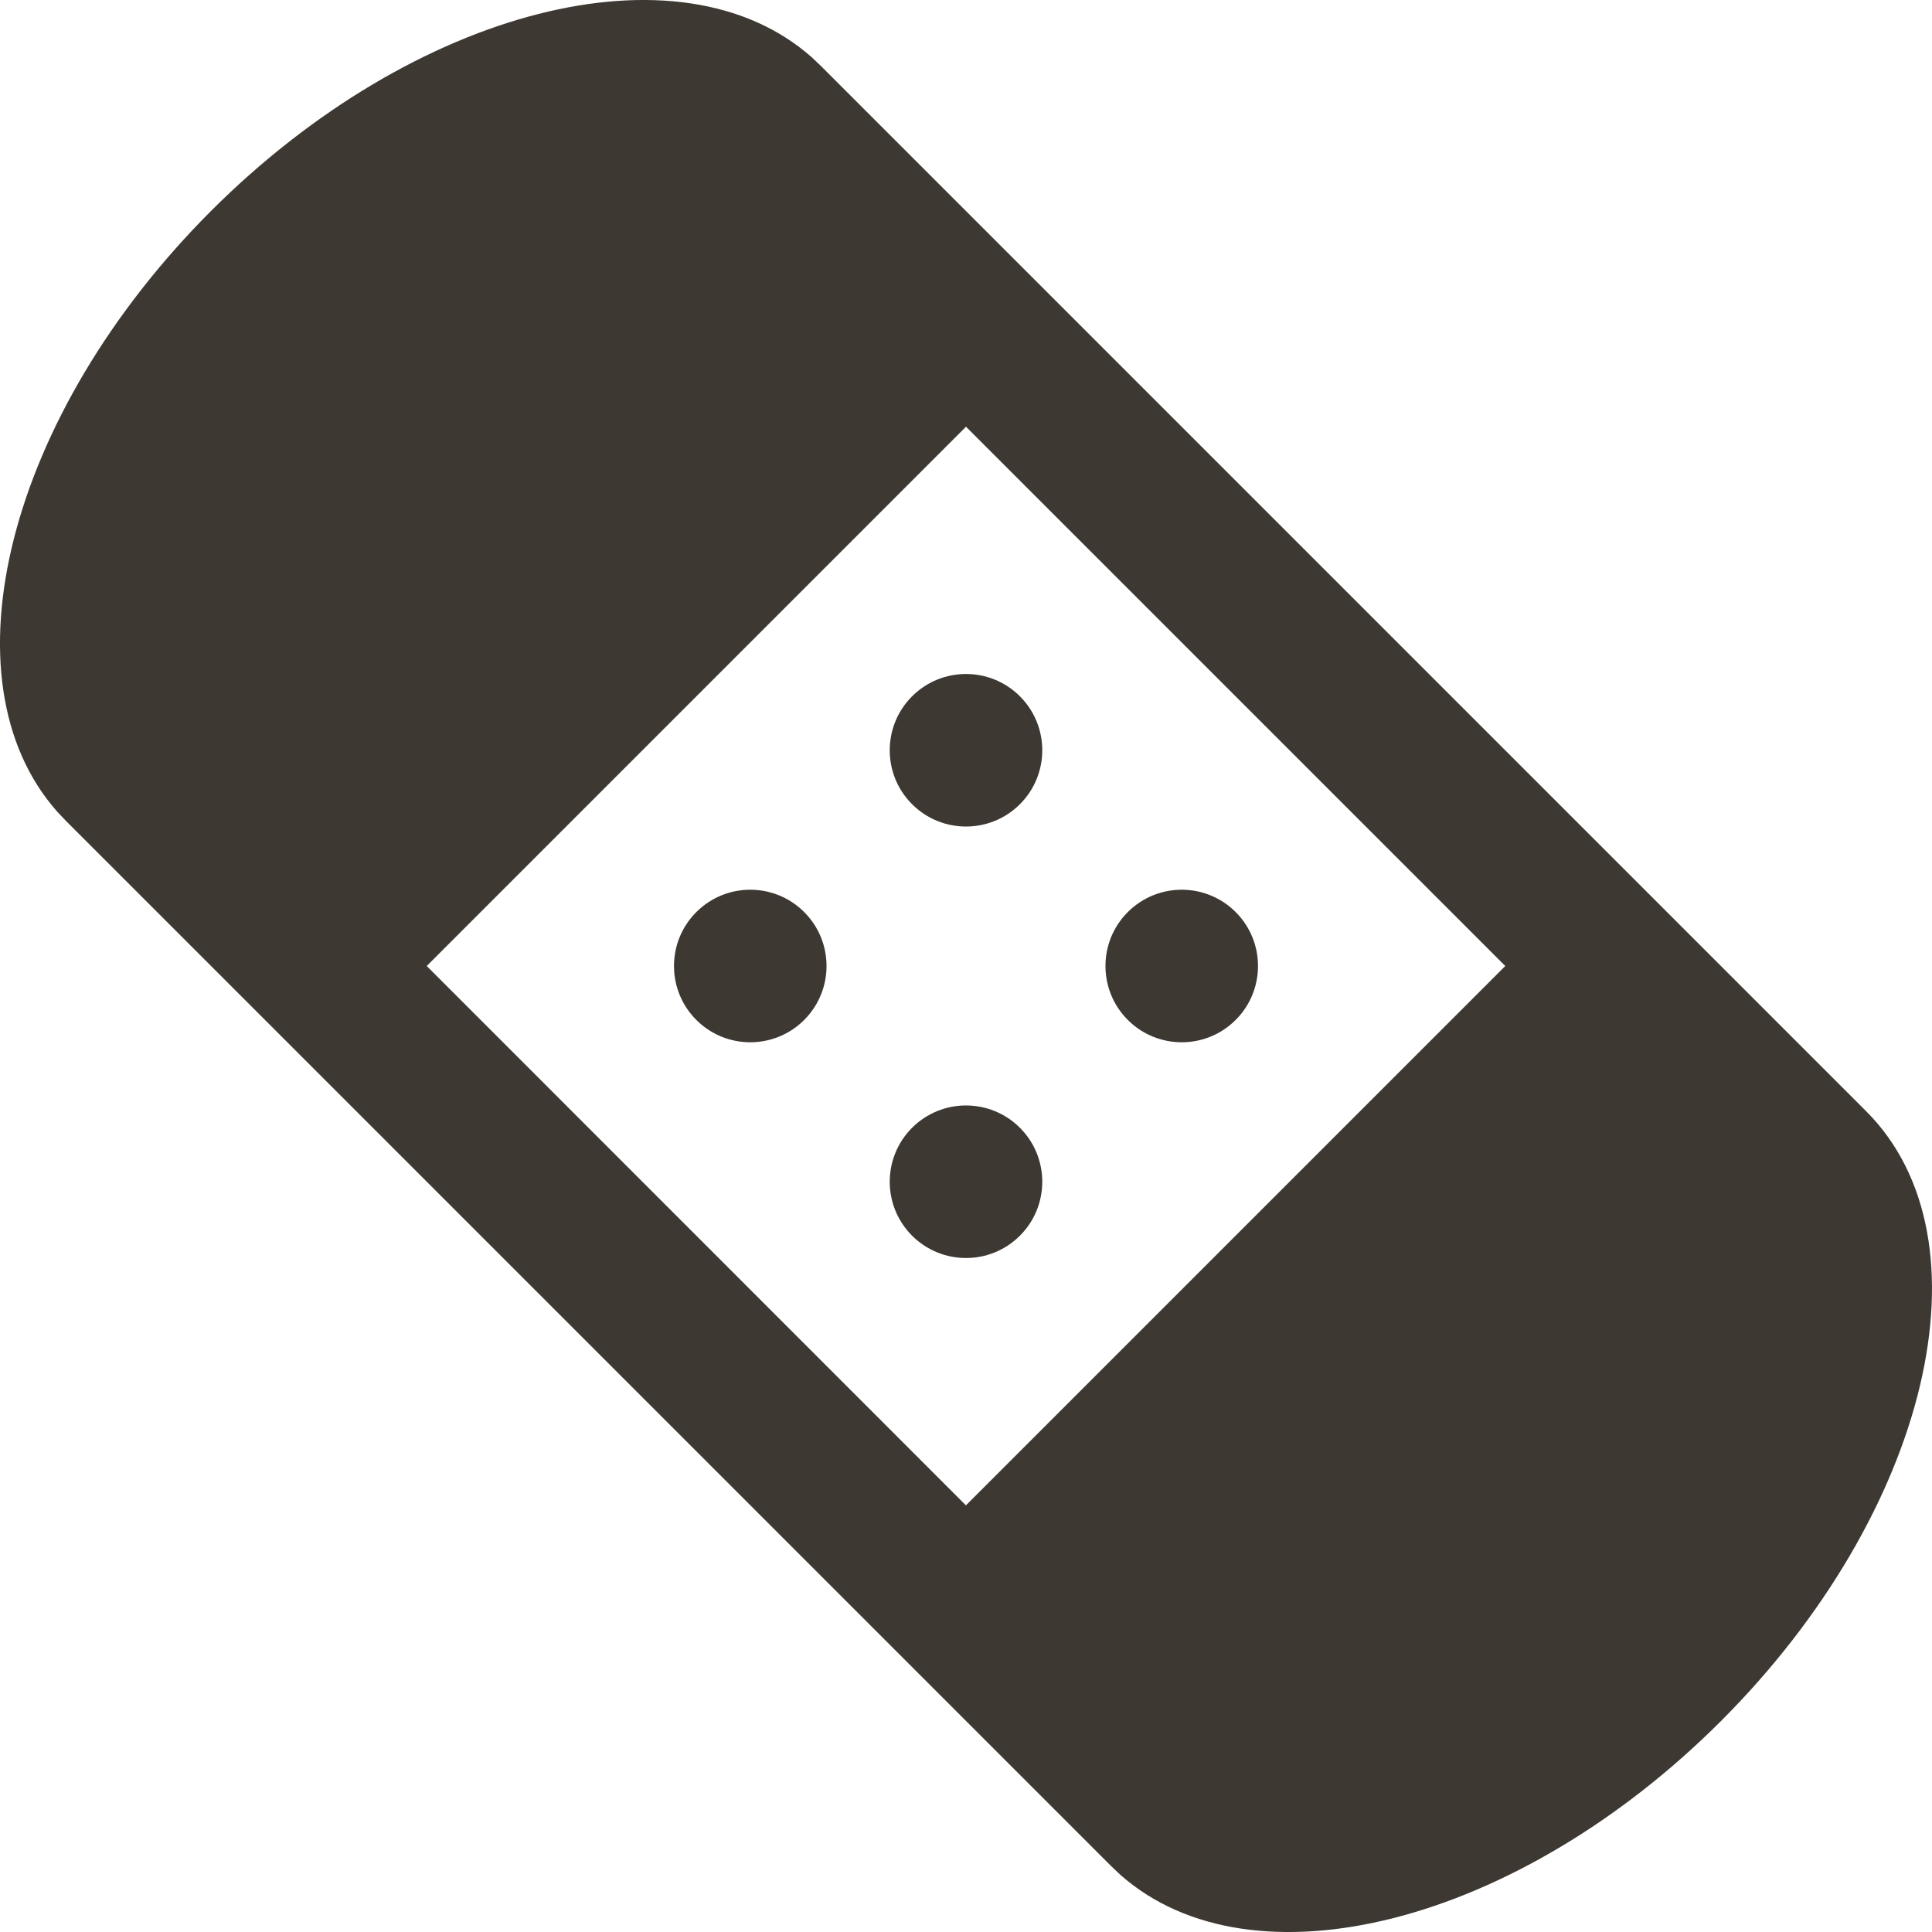
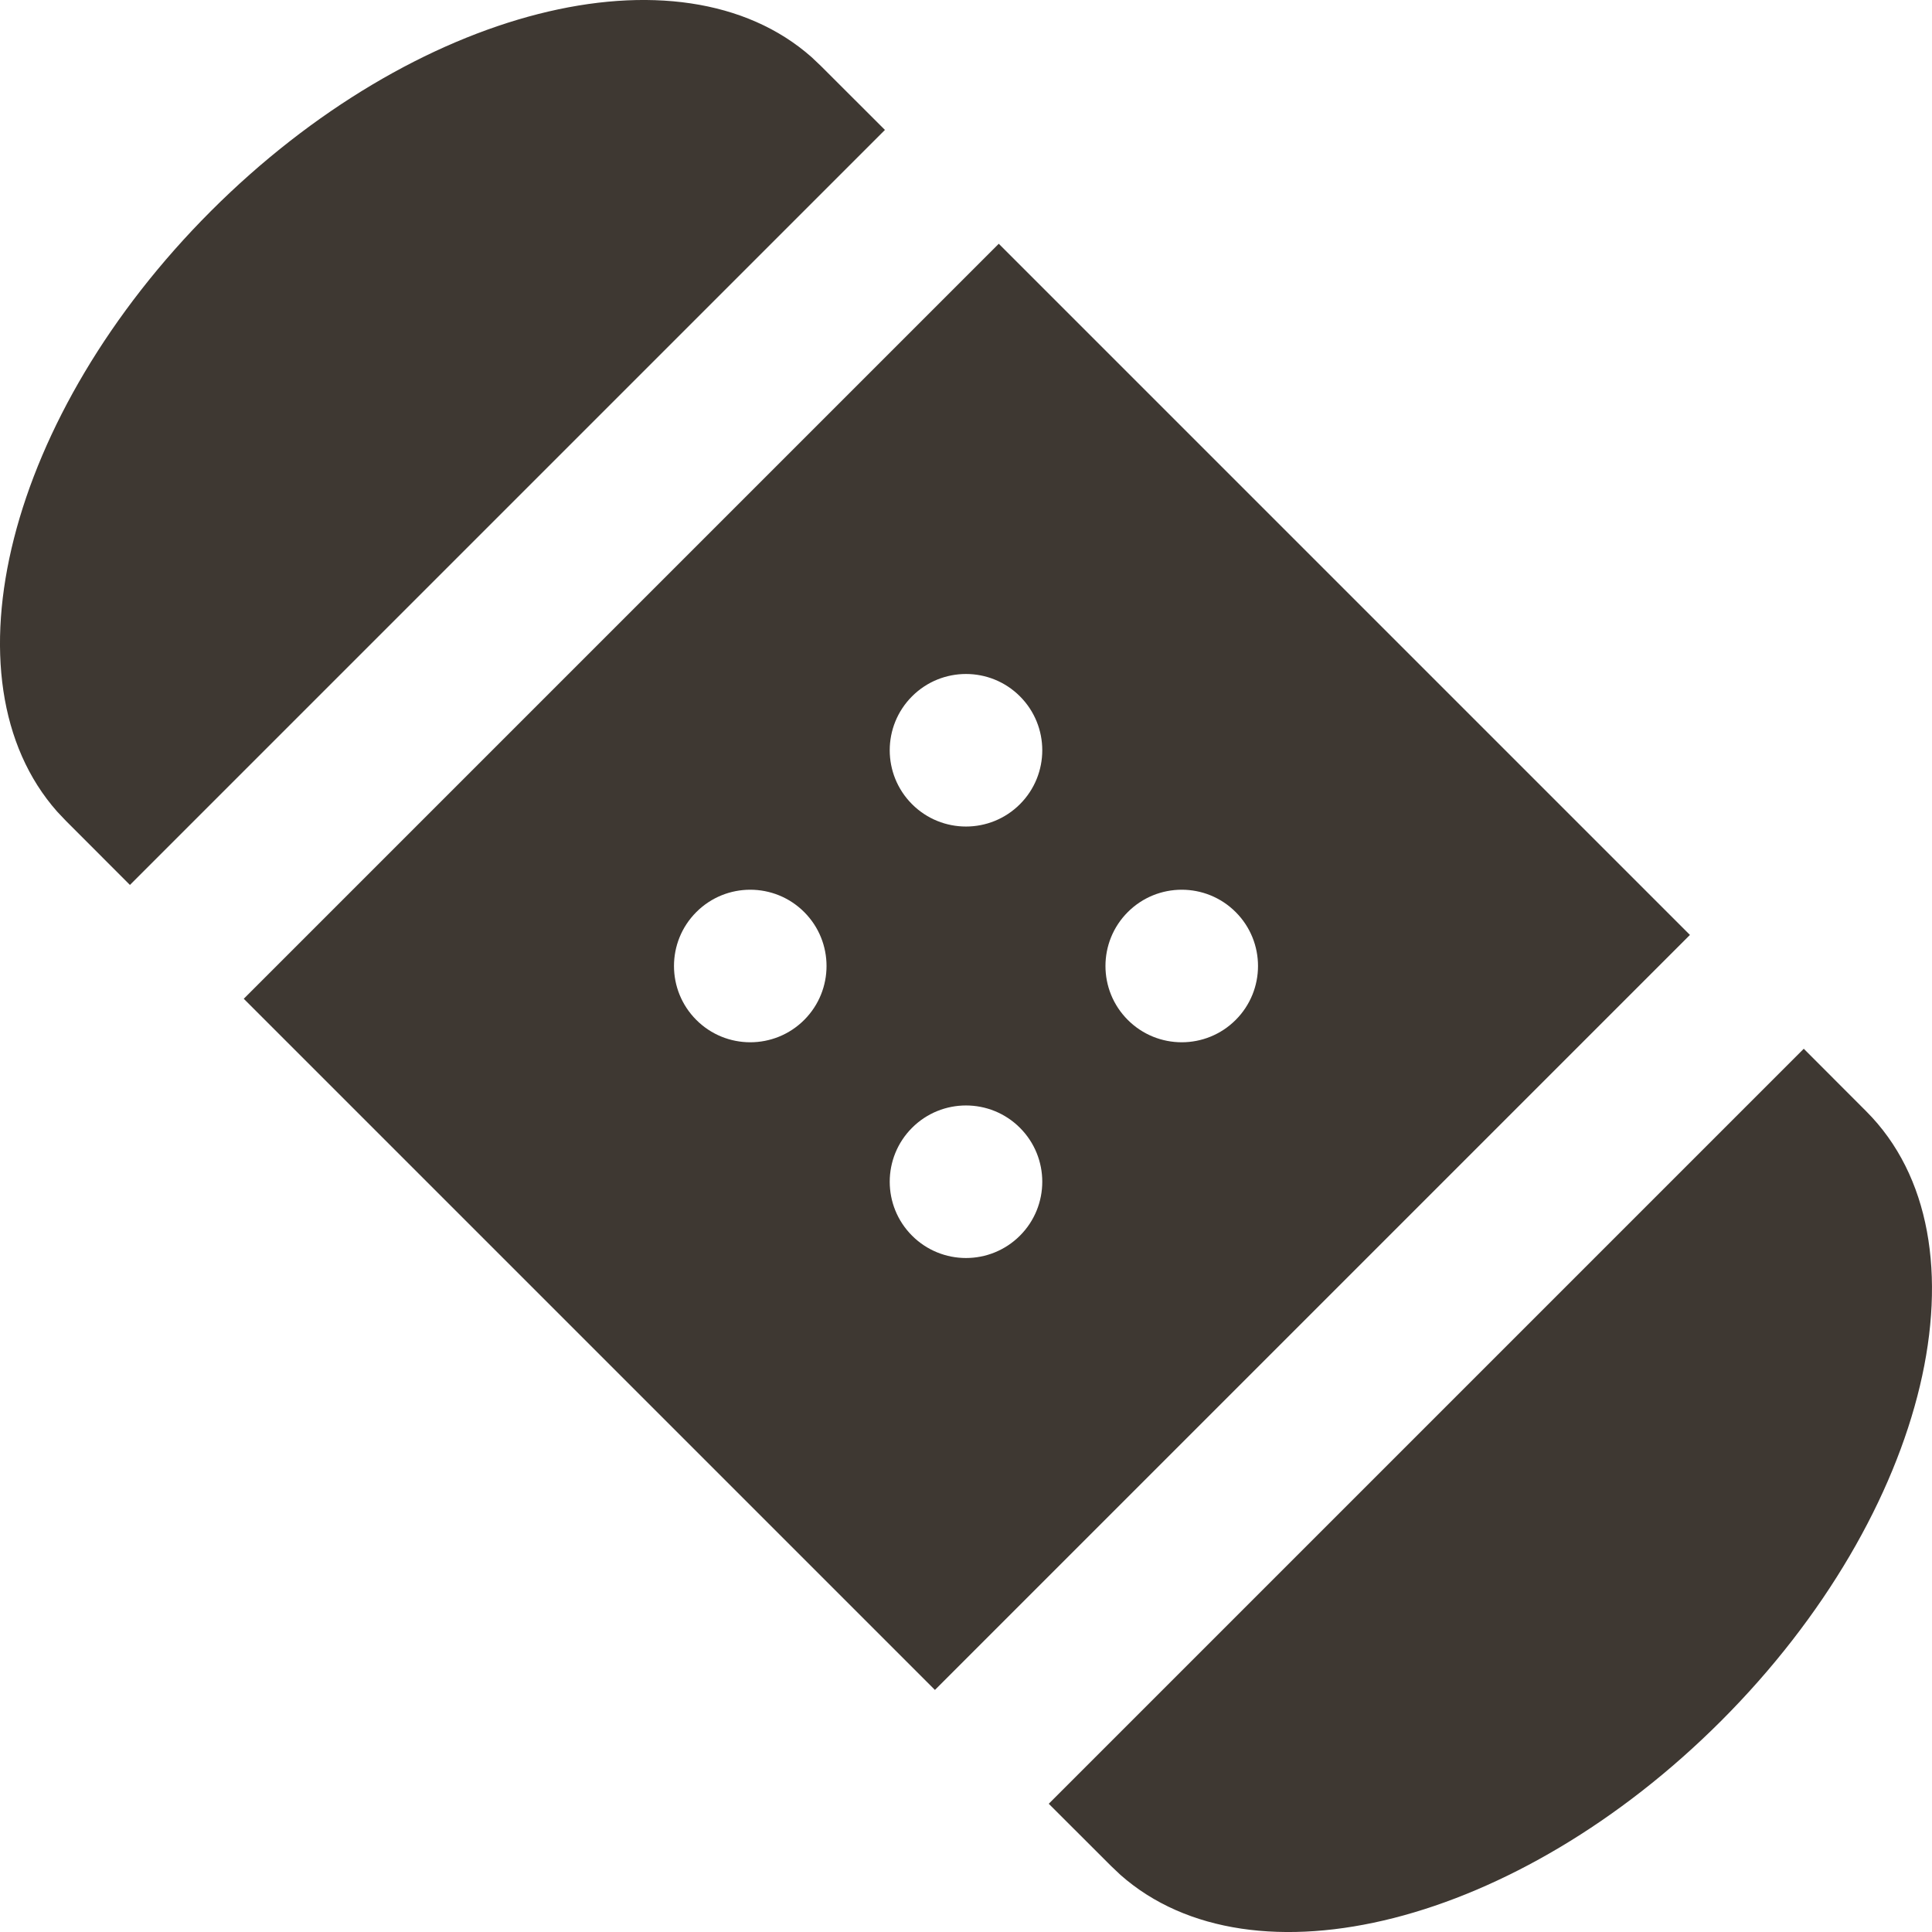
<svg xmlns="http://www.w3.org/2000/svg" width="24" height="24" viewBox="0 0 24 24" fill="none">
-   <path fill-rule="evenodd" clip-rule="evenodd" d="M2.621 2.621C5.151 0.092 8.445 -0.738 10.082 0.71L10.196 0.818L23.182 13.804C24.776 15.397 23.969 18.789 21.379 21.379C18.849 23.909 15.555 24.738 13.918 23.29L13.804 23.182L0.818 10.196L0.71 10.082C-0.738 8.445 0.092 5.151 2.621 2.621ZM12 5.301L5.301 12L11.999 18.7L18.699 12L12 5.301ZM11.33 14.01C11.7 13.64 12.3 13.64 12.67 14.01C13.04 14.38 13.04 14.98 12.67 15.35C12.3 15.72 11.7 15.72 11.33 15.35C10.96 14.98 10.96 14.38 11.33 14.01ZM14.01 11.33C14.38 10.96 14.98 10.96 15.35 11.33C15.72 11.7 15.72 12.3 15.35 12.67C14.98 13.04 14.38 13.04 14.01 12.67C13.64 12.3 13.64 11.7 14.01 11.33ZM8.65 11.33C9.02 10.96 9.62 10.96 9.99 11.33C10.36 11.7 10.36 12.3 9.99 12.67C9.62 13.04 9.02 13.04 8.65 12.67C8.28 12.3 8.28 11.7 8.65 11.33ZM11.33 8.65C11.7 8.28 12.3 8.28 12.67 8.65C13.04 9.02 13.04 9.62 12.67 9.99C12.3 10.36 11.7 10.36 11.33 9.99C10.96 9.62 10.96 9.02 11.33 8.65Z" fill="#3E3832" />
+   <path fill-rule="evenodd" clip-rule="evenodd" d="M10.082 0.71C8.445 -0.738 5.151 0.092 2.621 2.621C0.092 5.151 -0.738 8.445 0.71 10.082L0.818 10.196L1.614 10.993L10.993 1.614L10.196 0.818L10.082 0.71ZM12.407 3.028L3.028 12.407L11.614 20.993L20.993 11.614L12.407 3.028ZM22.407 13.028L13.028 22.407L13.804 23.182L13.918 23.29C15.555 24.738 18.849 23.909 21.379 21.379C23.969 18.789 24.776 15.397 23.182 13.804L22.407 13.028ZM12.67 14.01C12.3 13.64 11.7 13.64 11.33 14.01C10.96 14.38 10.96 14.98 11.33 15.35C11.7 15.72 12.3 15.72 12.67 15.35C13.04 14.98 13.04 14.38 12.67 14.01ZM15.35 11.33C14.98 10.96 14.38 10.96 14.01 11.33C13.64 11.7 13.64 12.3 14.01 12.67C14.38 13.04 14.98 13.04 15.35 12.67C15.72 12.3 15.72 11.7 15.35 11.33ZM9.99 11.33C9.62 10.96 9.02 10.96 8.65 11.33C8.28 11.7 8.28 12.3 8.65 12.67C9.02 13.04 9.62 13.04 9.99 12.67C10.36 12.3 10.36 11.7 9.99 11.33ZM12.67 8.65C12.3 8.28 11.7 8.28 11.33 8.65C10.96 9.02 10.96 9.62 11.33 9.99C11.7 10.36 12.3 10.36 12.67 9.99C13.04 9.62 13.04 9.02 12.67 8.65Z" fill="#3E3832" />
</svg>
